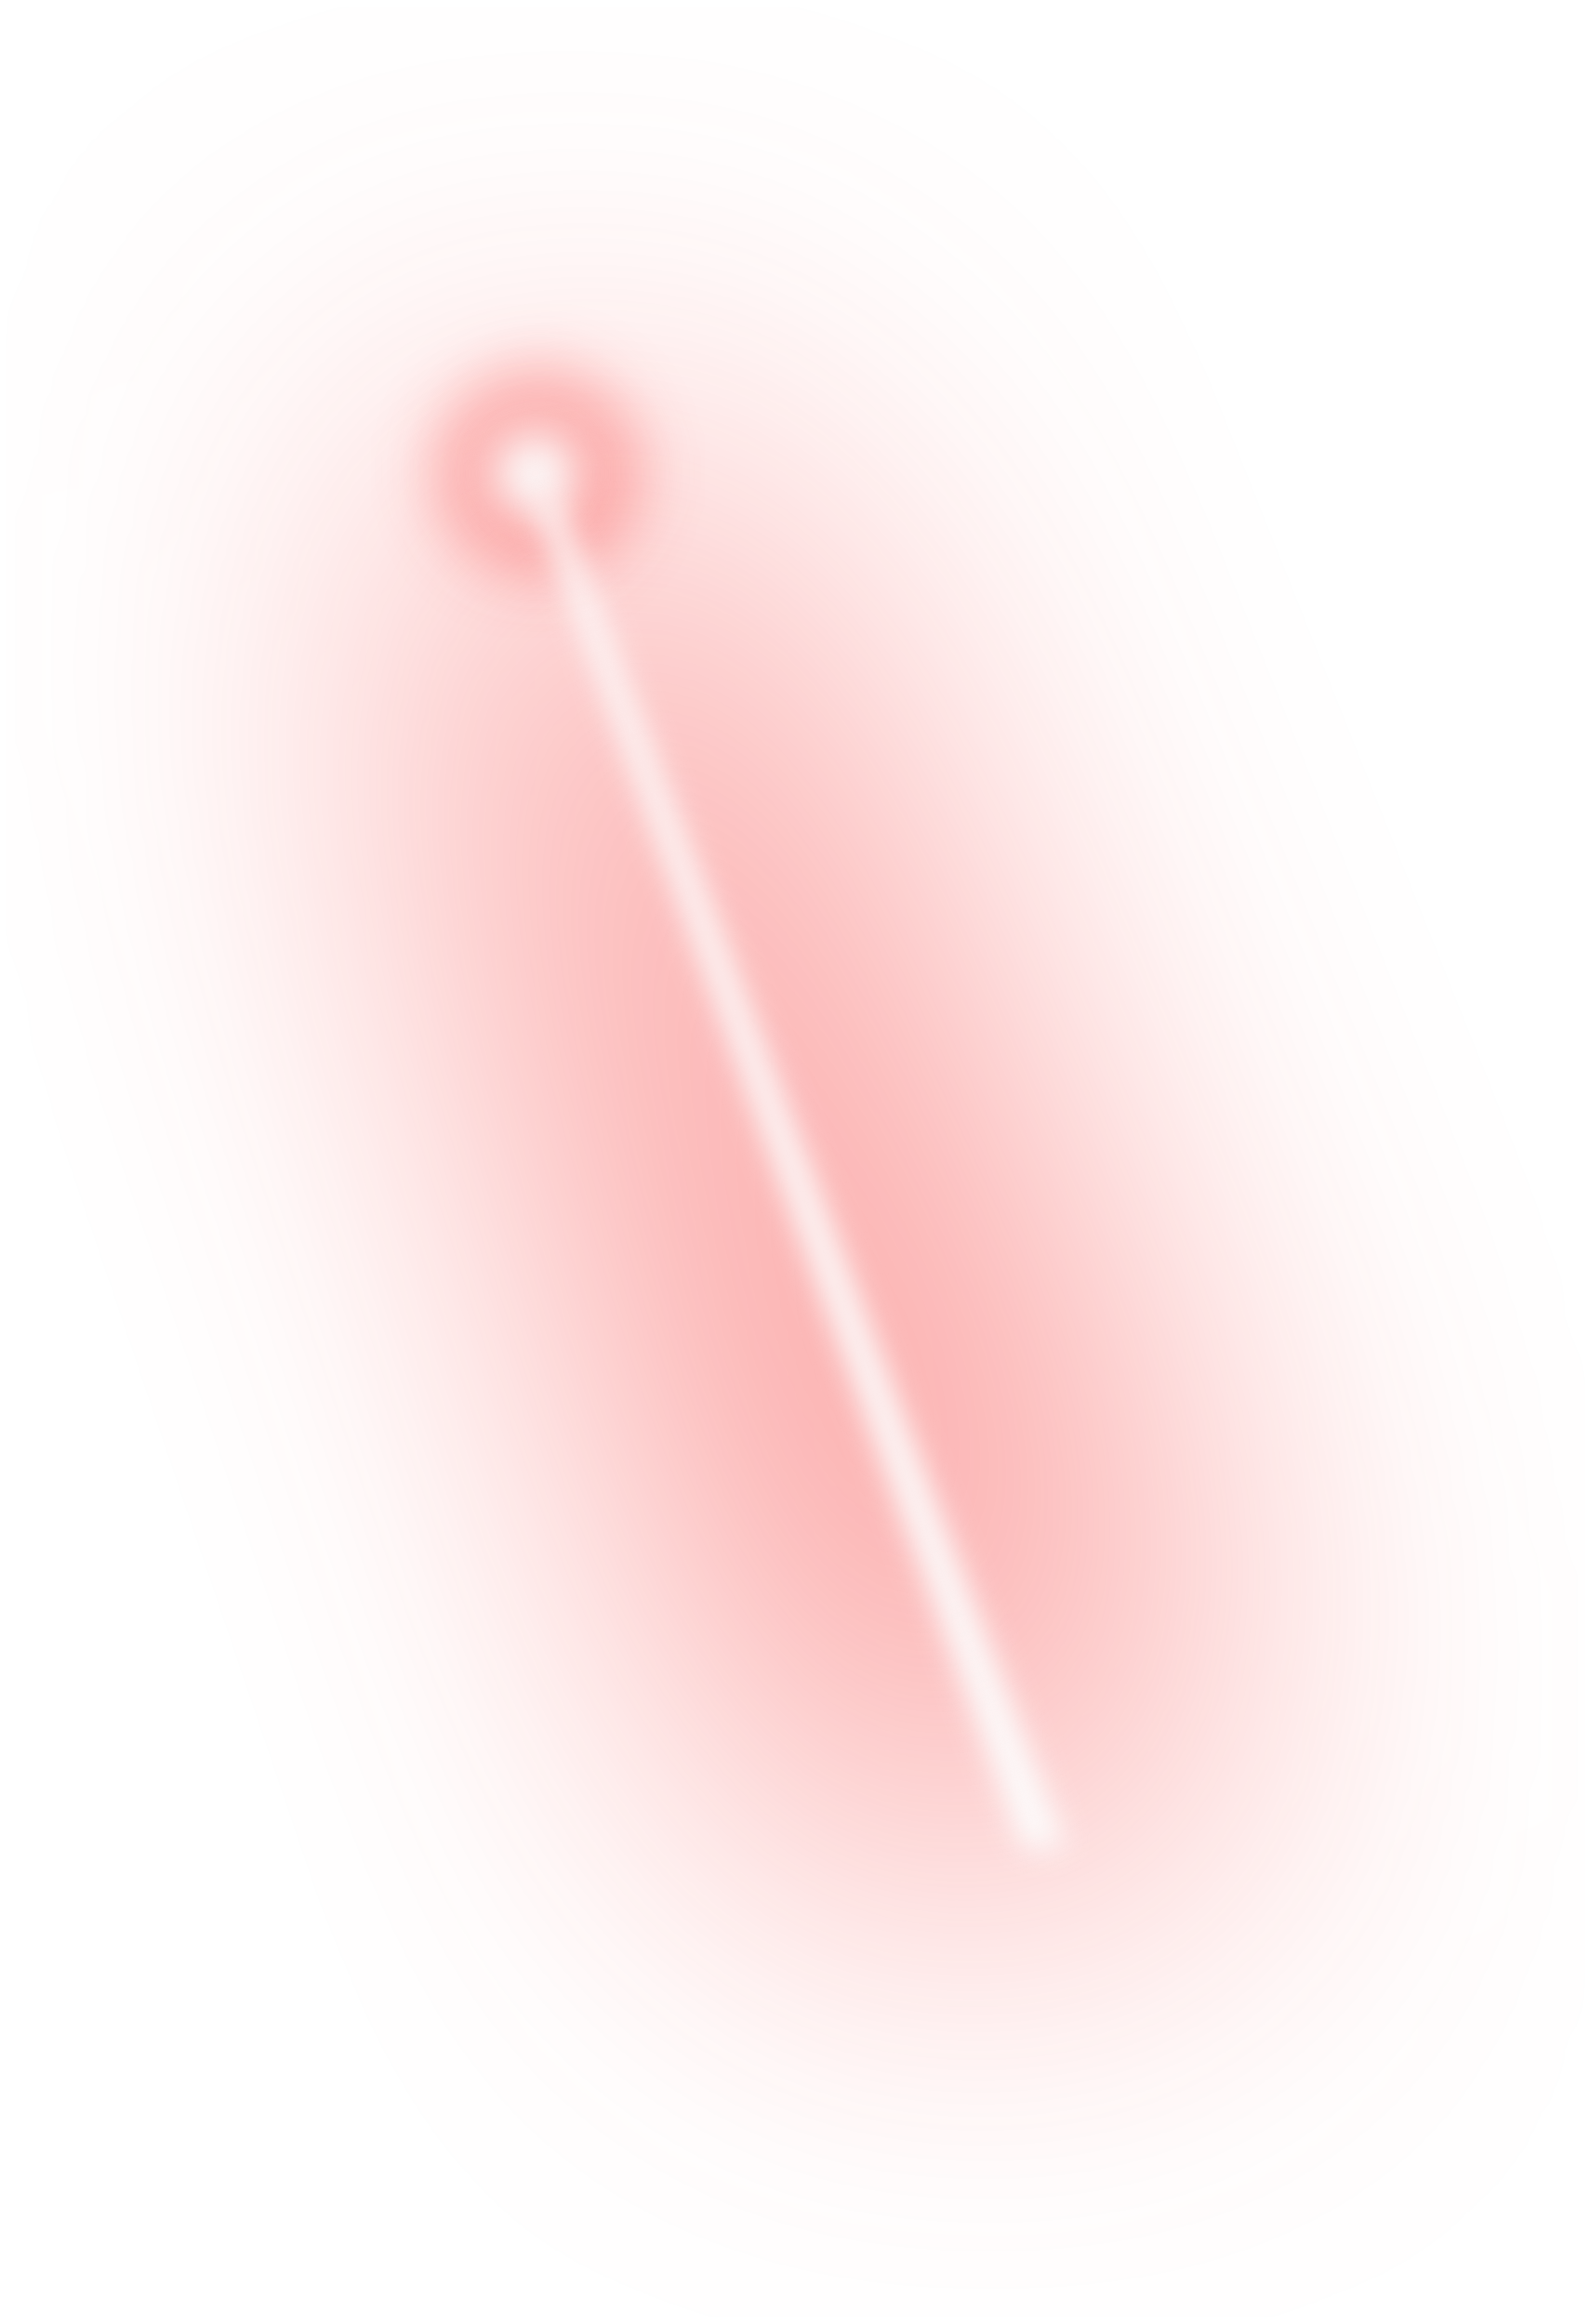
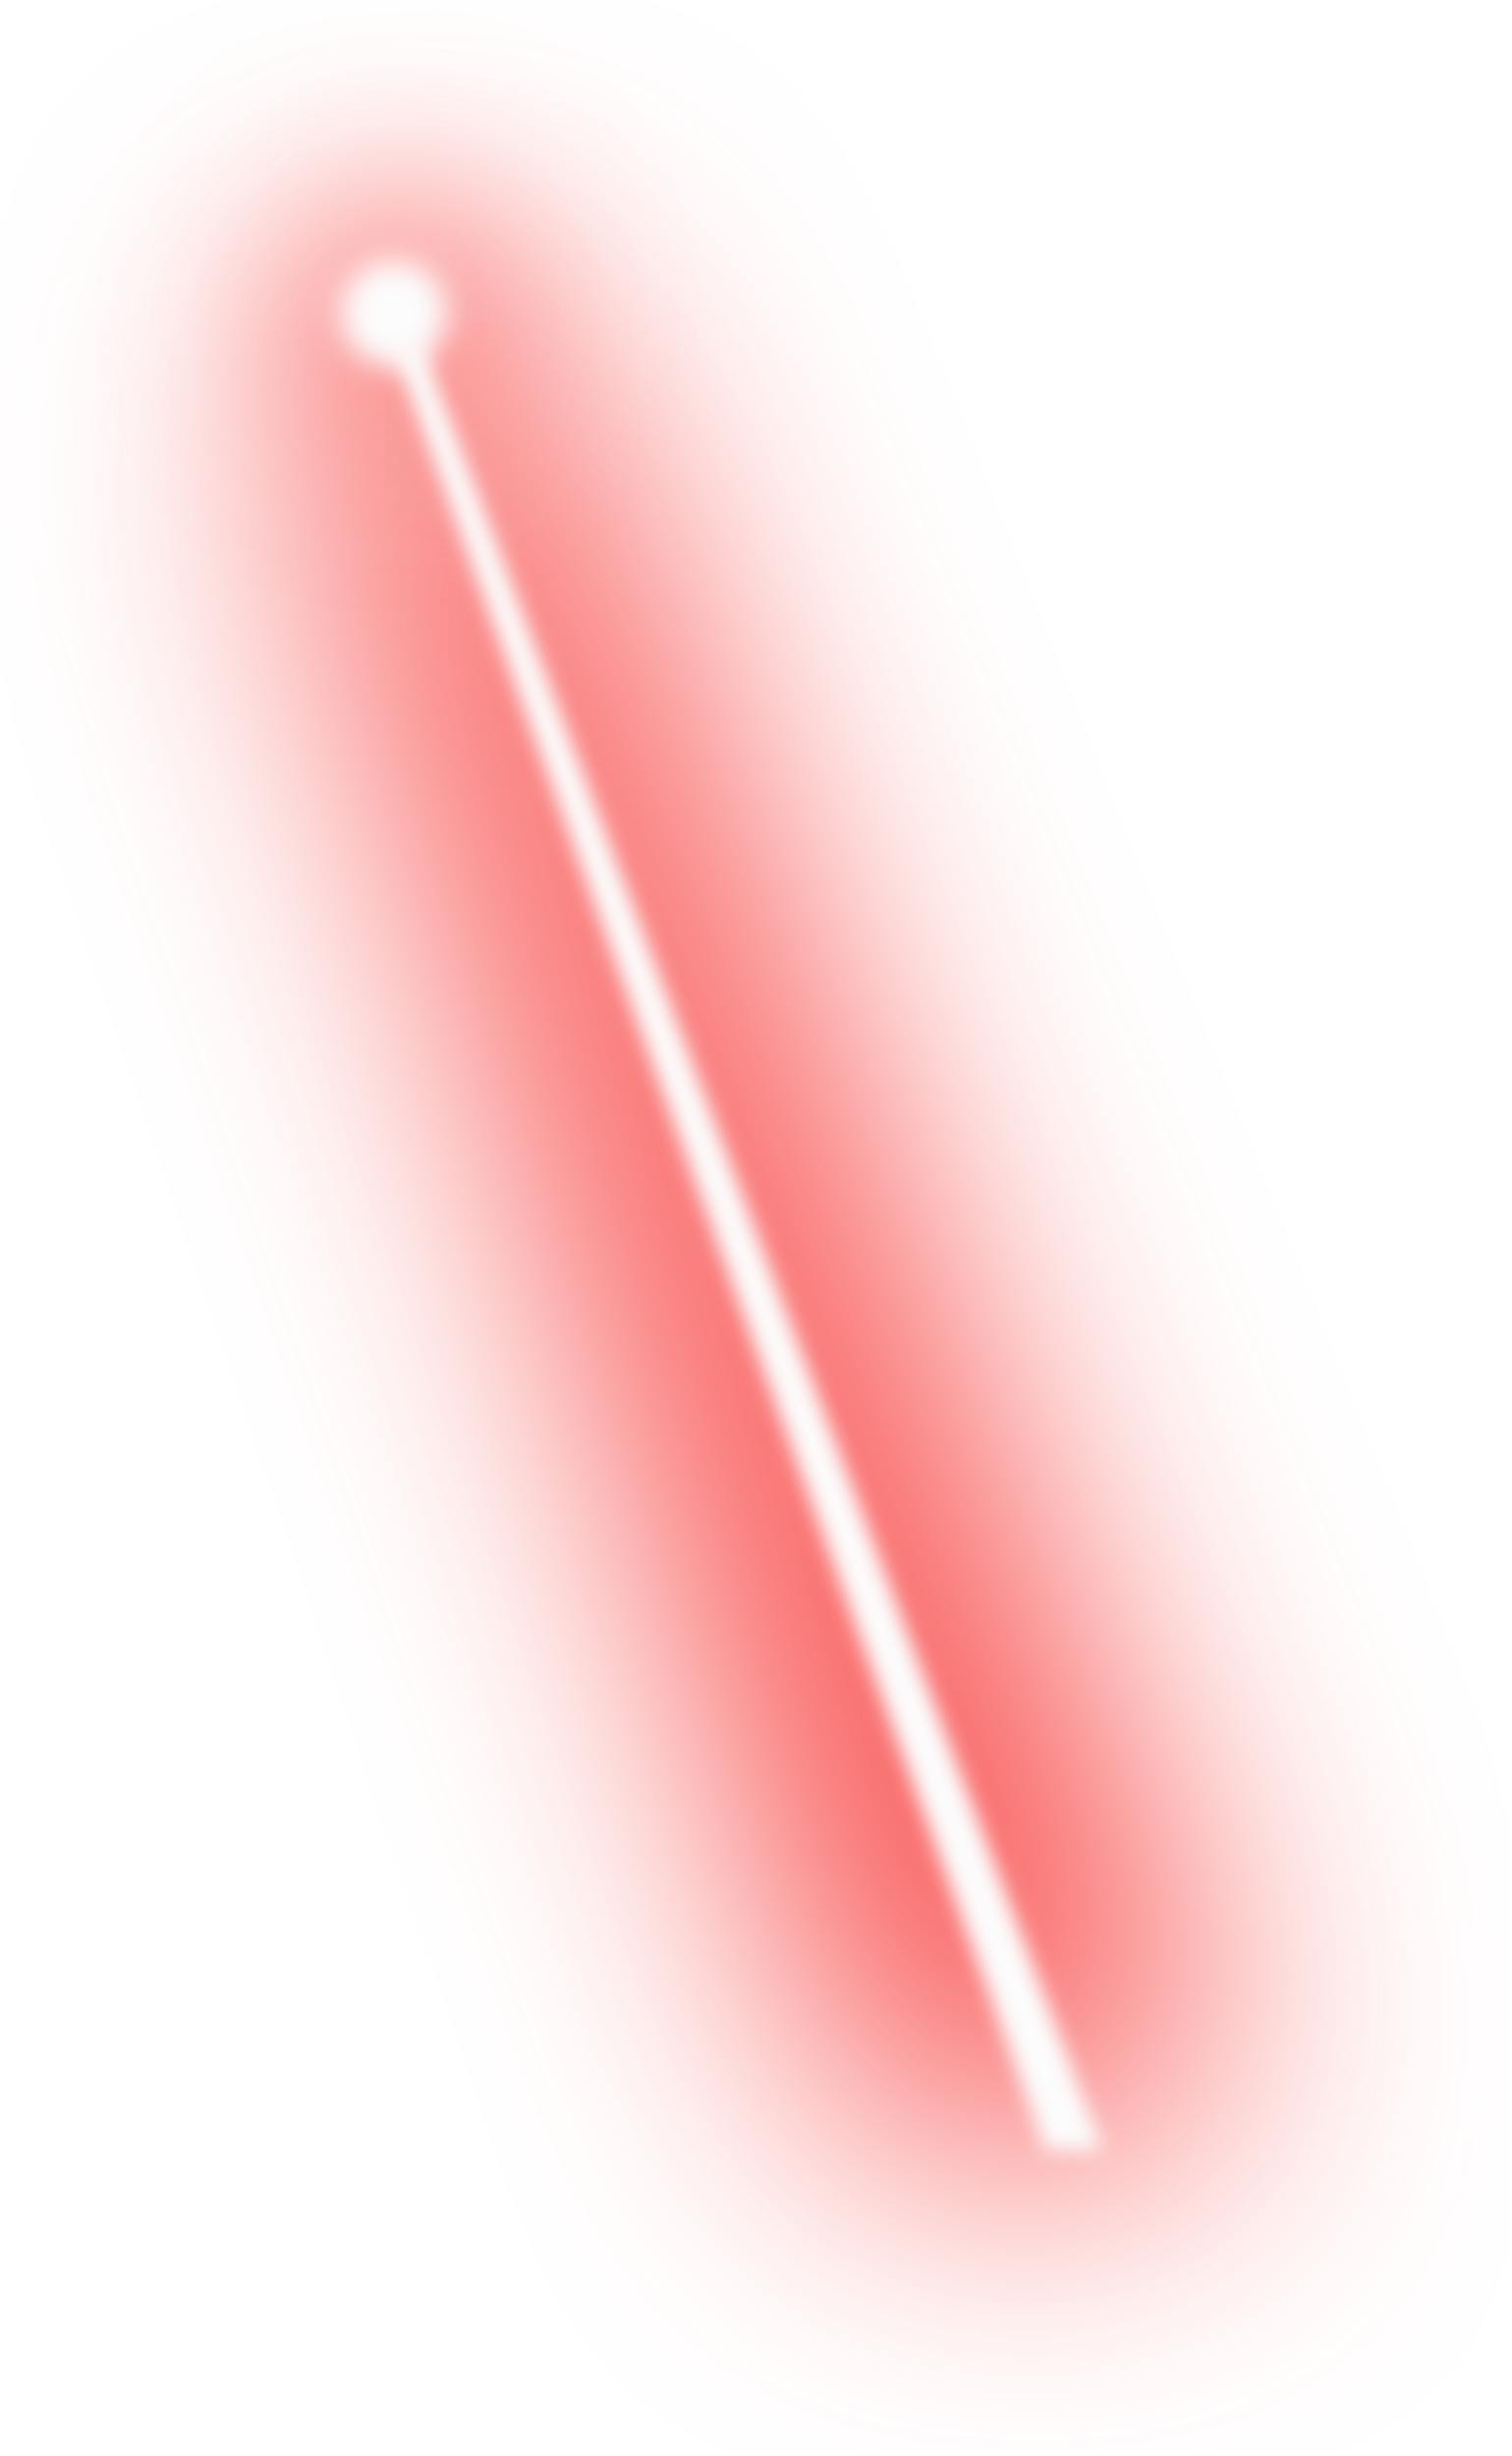
- <svg xmlns="http://www.w3.org/2000/svg" width="214" height="313" viewBox="0 0 214 313" fill="none">
-   <g filter="url(#filter0_f_31_2)">
-     <path d="M65.428 79.838C63.459 74.023 66.497 67.7 72.268 65.603V65.603C78.002 63.52 84.354 66.369 86.612 72.037L148.216 226.654C152.314 236.941 144.737 248.116 133.664 248.116V248.116C126.95 248.116 120.982 243.837 118.828 237.478L65.428 79.838Z" fill="#F62C2A" />
+ <svg xmlns="http://www.w3.org/2000/svg" width="309" height="502" viewBox="0 0 309 502" fill="none">
+   <g filter="url(#filter0_f_12_12)">
+     <path d="M64.896 90.139C62.105 81.899 66.41 72.938 74.588 69.968L87.21 65.382C95.336 62.431 104.337 66.468 107.537 74.499L243.524 415.807C247.71 426.313 239.97 437.729 228.66 437.729H194.113C187.255 437.729 181.16 433.358 178.959 426.862L64.896 90.139Z" fill="#F62C2A" />
  </g>
-   <g filter="url(#filter1_f_31_2)">
-     <ellipse cx="72.443" cy="63.443" rx="14.443" ry="14.443" fill="#F62C2A" fill-opacity="0.3" />
+   <g filter="url(#filter1_f_12_12)">
+     <ellipse cx="81.283" cy="63.285" rx="29.285" ry="29.285" fill="#F62C2A" fill-opacity="0.3" />
  </g>
-   <g filter="url(#filter2_f_31_2)">
-     <ellipse cx="72.082" cy="63.804" rx="5.416" ry="5.416" fill="#FCFCFC" />
+   <g filter="url(#filter2_f_12_12)">
+     <ellipse cx="80.55" cy="64.017" rx="10.982" ry="10.982" fill="#FCFCFC" />
  </g>
-   <g filter="url(#filter3_f_31_2)">
-     <path d="M72.047 67.379L74.574 66.296L143.539 249H137.762L72.047 67.379Z" fill="#FCFCFC" />
+   <g filter="url(#filter3_f_12_12)">
+     <path d="M80.479 71.266L85.604 69.07L225.438 439.52H213.724L80.479 71.266Z" fill="#FCFCFC" />
  </g>
  <defs>
-     <filter id="filter0_f_31_2" x="0.829" y="0.922" width="212.515" height="311.194" filterUnits="userSpaceOnUse" color-interpolation-filters="sRGB">
+     <filter id="filter0_f_12_12" x="0.046" y="0.417" width="308.629" height="501.312" filterUnits="userSpaceOnUse" color-interpolation-filters="sRGB">
      <feFlood flood-opacity="0" result="BackgroundImageFix" />
      <feBlend mode="normal" in="SourceGraphic" in2="BackgroundImageFix" result="shape" />
-       <feGaussianBlur stdDeviation="32" result="effect1_foregroundBlur_31_2" />
+       <feGaussianBlur stdDeviation="32" result="effect1_foregroundBlur_12_12" />
    </filter>
-     <filter id="filter1_f_31_2" x="50" y="41" width="44.886" height="44.886" filterUnits="userSpaceOnUse" color-interpolation-filters="sRGB">
+     <filter id="filter1_f_12_12" x="19.998" y="2" width="122.569" height="122.569" filterUnits="userSpaceOnUse" color-interpolation-filters="sRGB">
      <feFlood flood-opacity="0" result="BackgroundImageFix" />
      <feBlend mode="normal" in="SourceGraphic" in2="BackgroundImageFix" result="shape" />
-       <feGaussianBlur stdDeviation="4" result="effect1_foregroundBlur_31_2" />
+       <feGaussianBlur stdDeviation="16" result="effect1_foregroundBlur_12_12" />
    </filter>
-     <filter id="filter2_f_31_2" x="60.666" y="52.388" width="22.832" height="22.832" filterUnits="userSpaceOnUse" color-interpolation-filters="sRGB">
+     <filter id="filter2_f_12_12" x="63.569" y="47.035" width="33.963" height="33.964" filterUnits="userSpaceOnUse" color-interpolation-filters="sRGB">
      <feFlood flood-opacity="0" result="BackgroundImageFix" />
      <feBlend mode="normal" in="SourceGraphic" in2="BackgroundImageFix" result="shape" />
-       <feGaussianBlur stdDeviation="3" result="effect1_foregroundBlur_31_2" />
+       <feGaussianBlur stdDeviation="3" result="effect1_foregroundBlur_12_12" />
    </filter>
-     <filter id="filter3_f_31_2" x="68.047" y="62.296" width="79.493" height="190.704" filterUnits="userSpaceOnUse" color-interpolation-filters="sRGB">
+     <filter id="filter3_f_12_12" x="76.479" y="65.07" width="152.959" height="378.45" filterUnits="userSpaceOnUse" color-interpolation-filters="sRGB">
      <feFlood flood-opacity="0" result="BackgroundImageFix" />
      <feBlend mode="normal" in="SourceGraphic" in2="BackgroundImageFix" result="shape" />
-       <feGaussianBlur stdDeviation="2" result="effect1_foregroundBlur_31_2" />
+       <feGaussianBlur stdDeviation="2" result="effect1_foregroundBlur_12_12" />
    </filter>
  </defs>
</svg>
